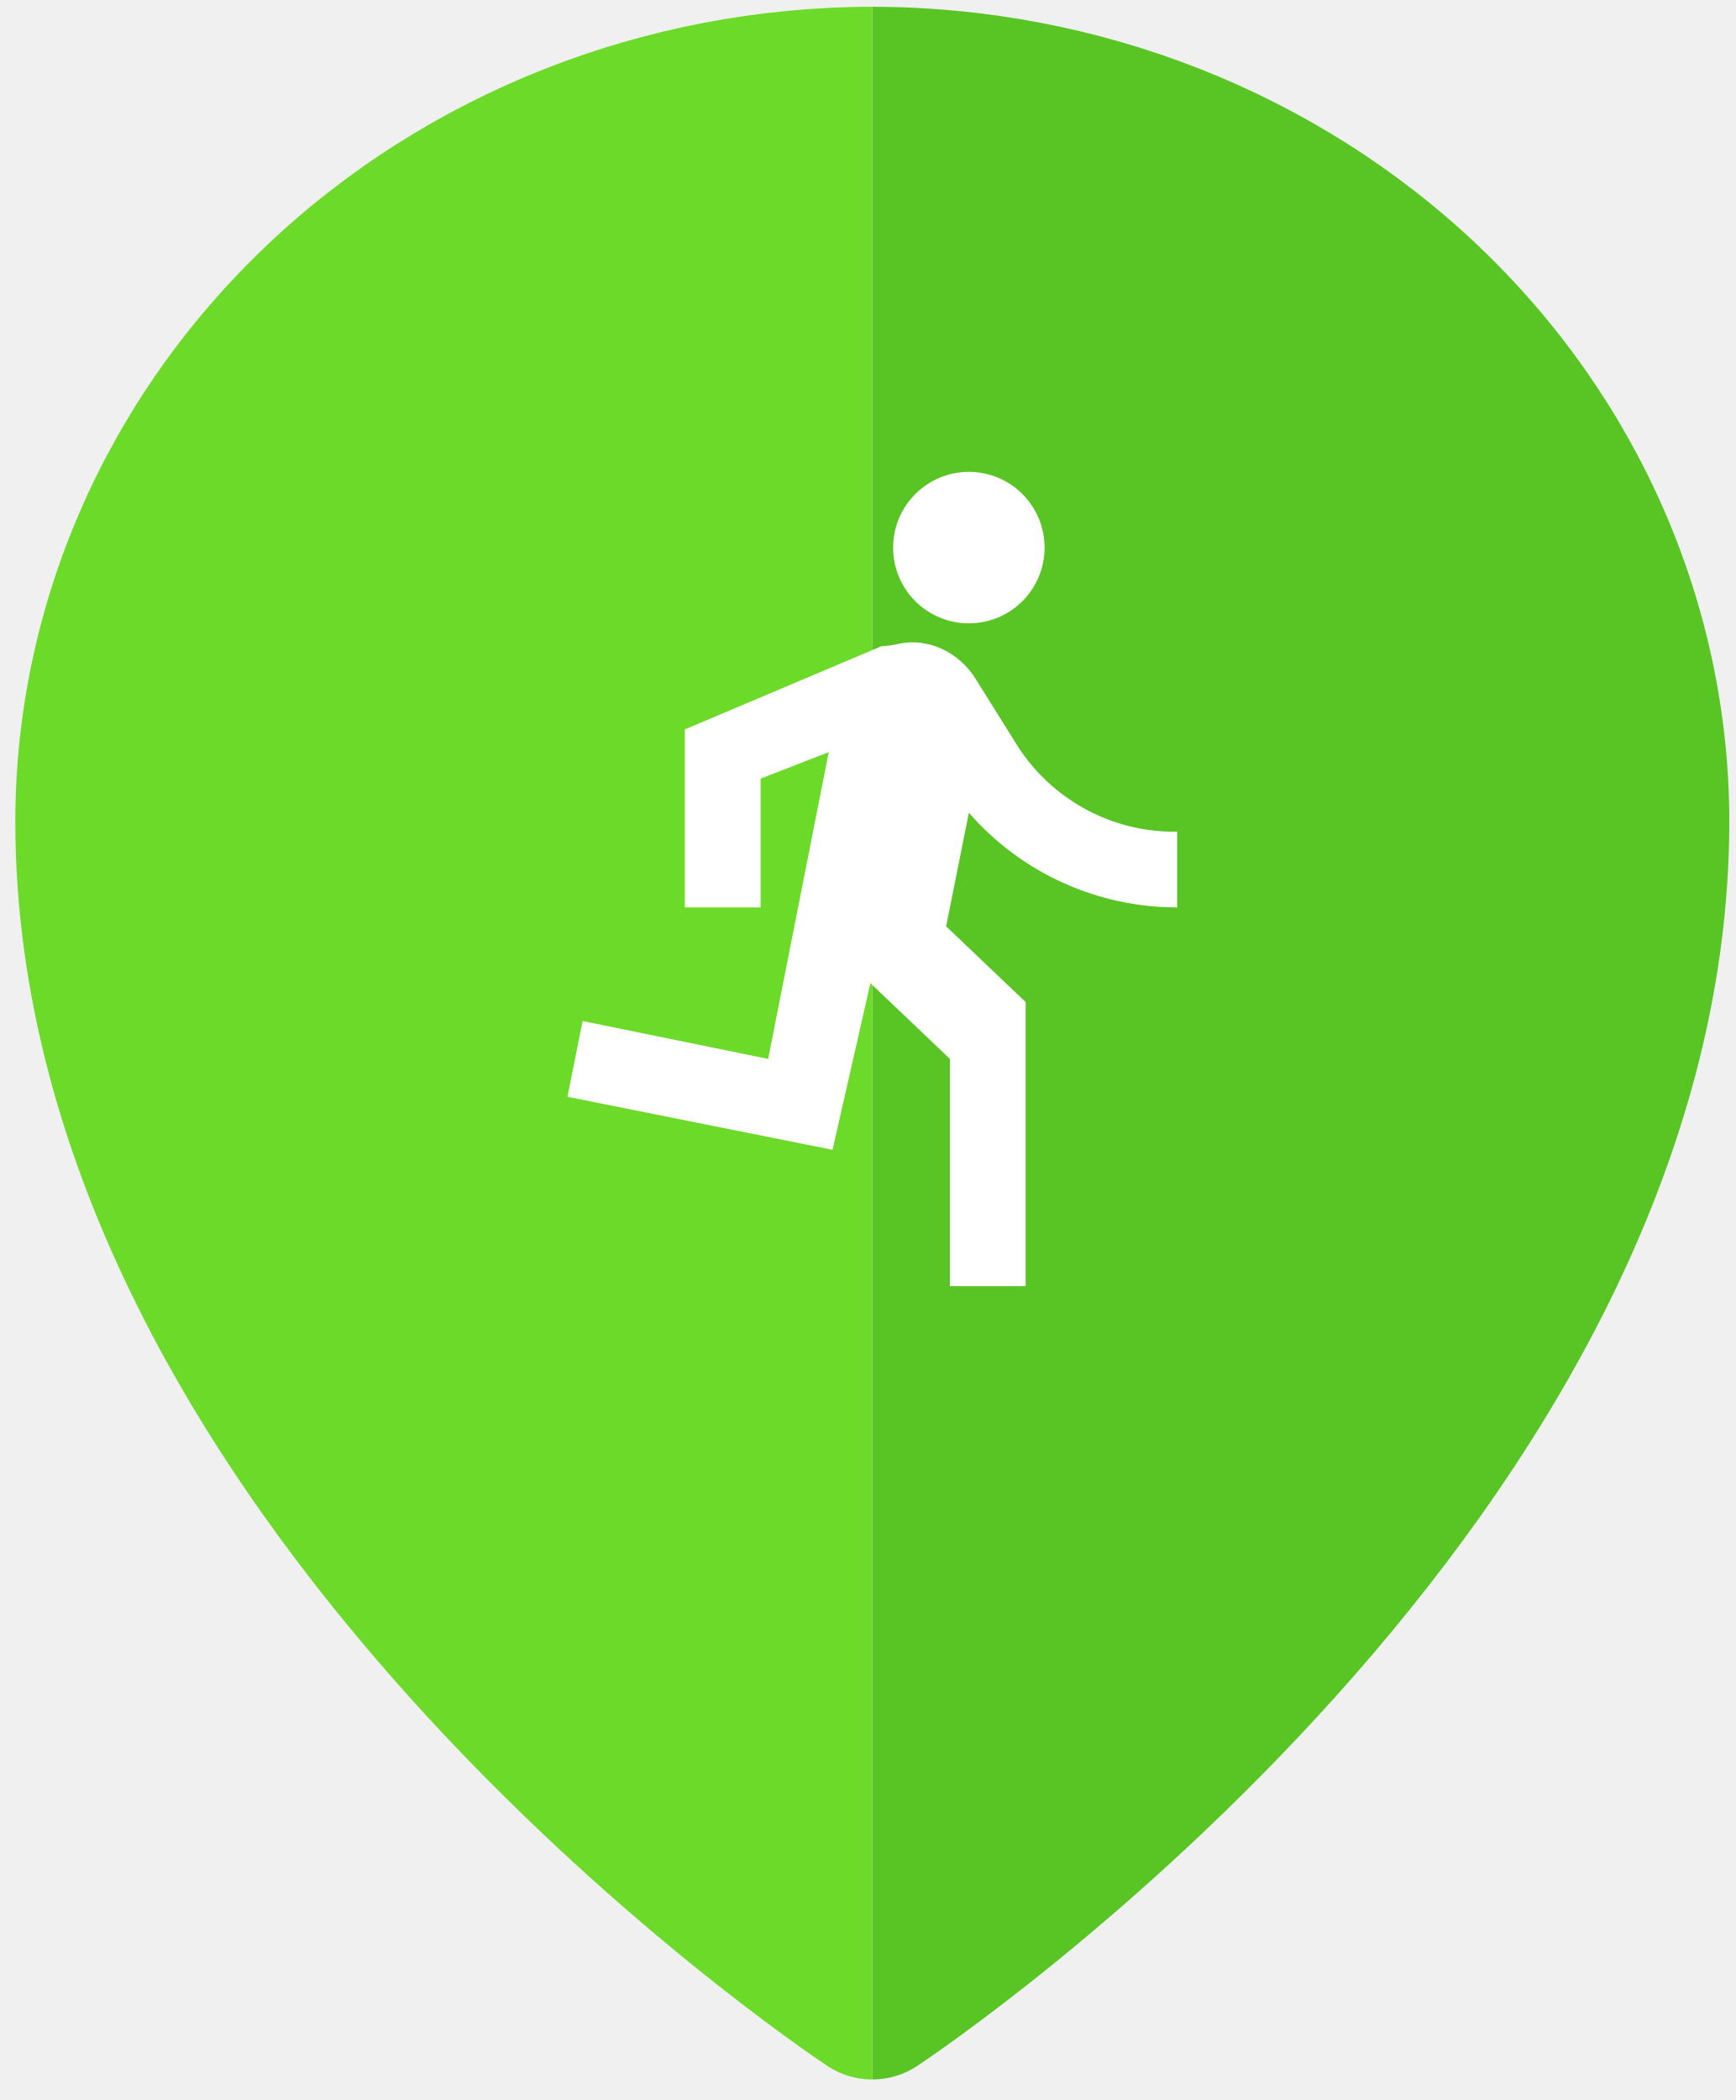
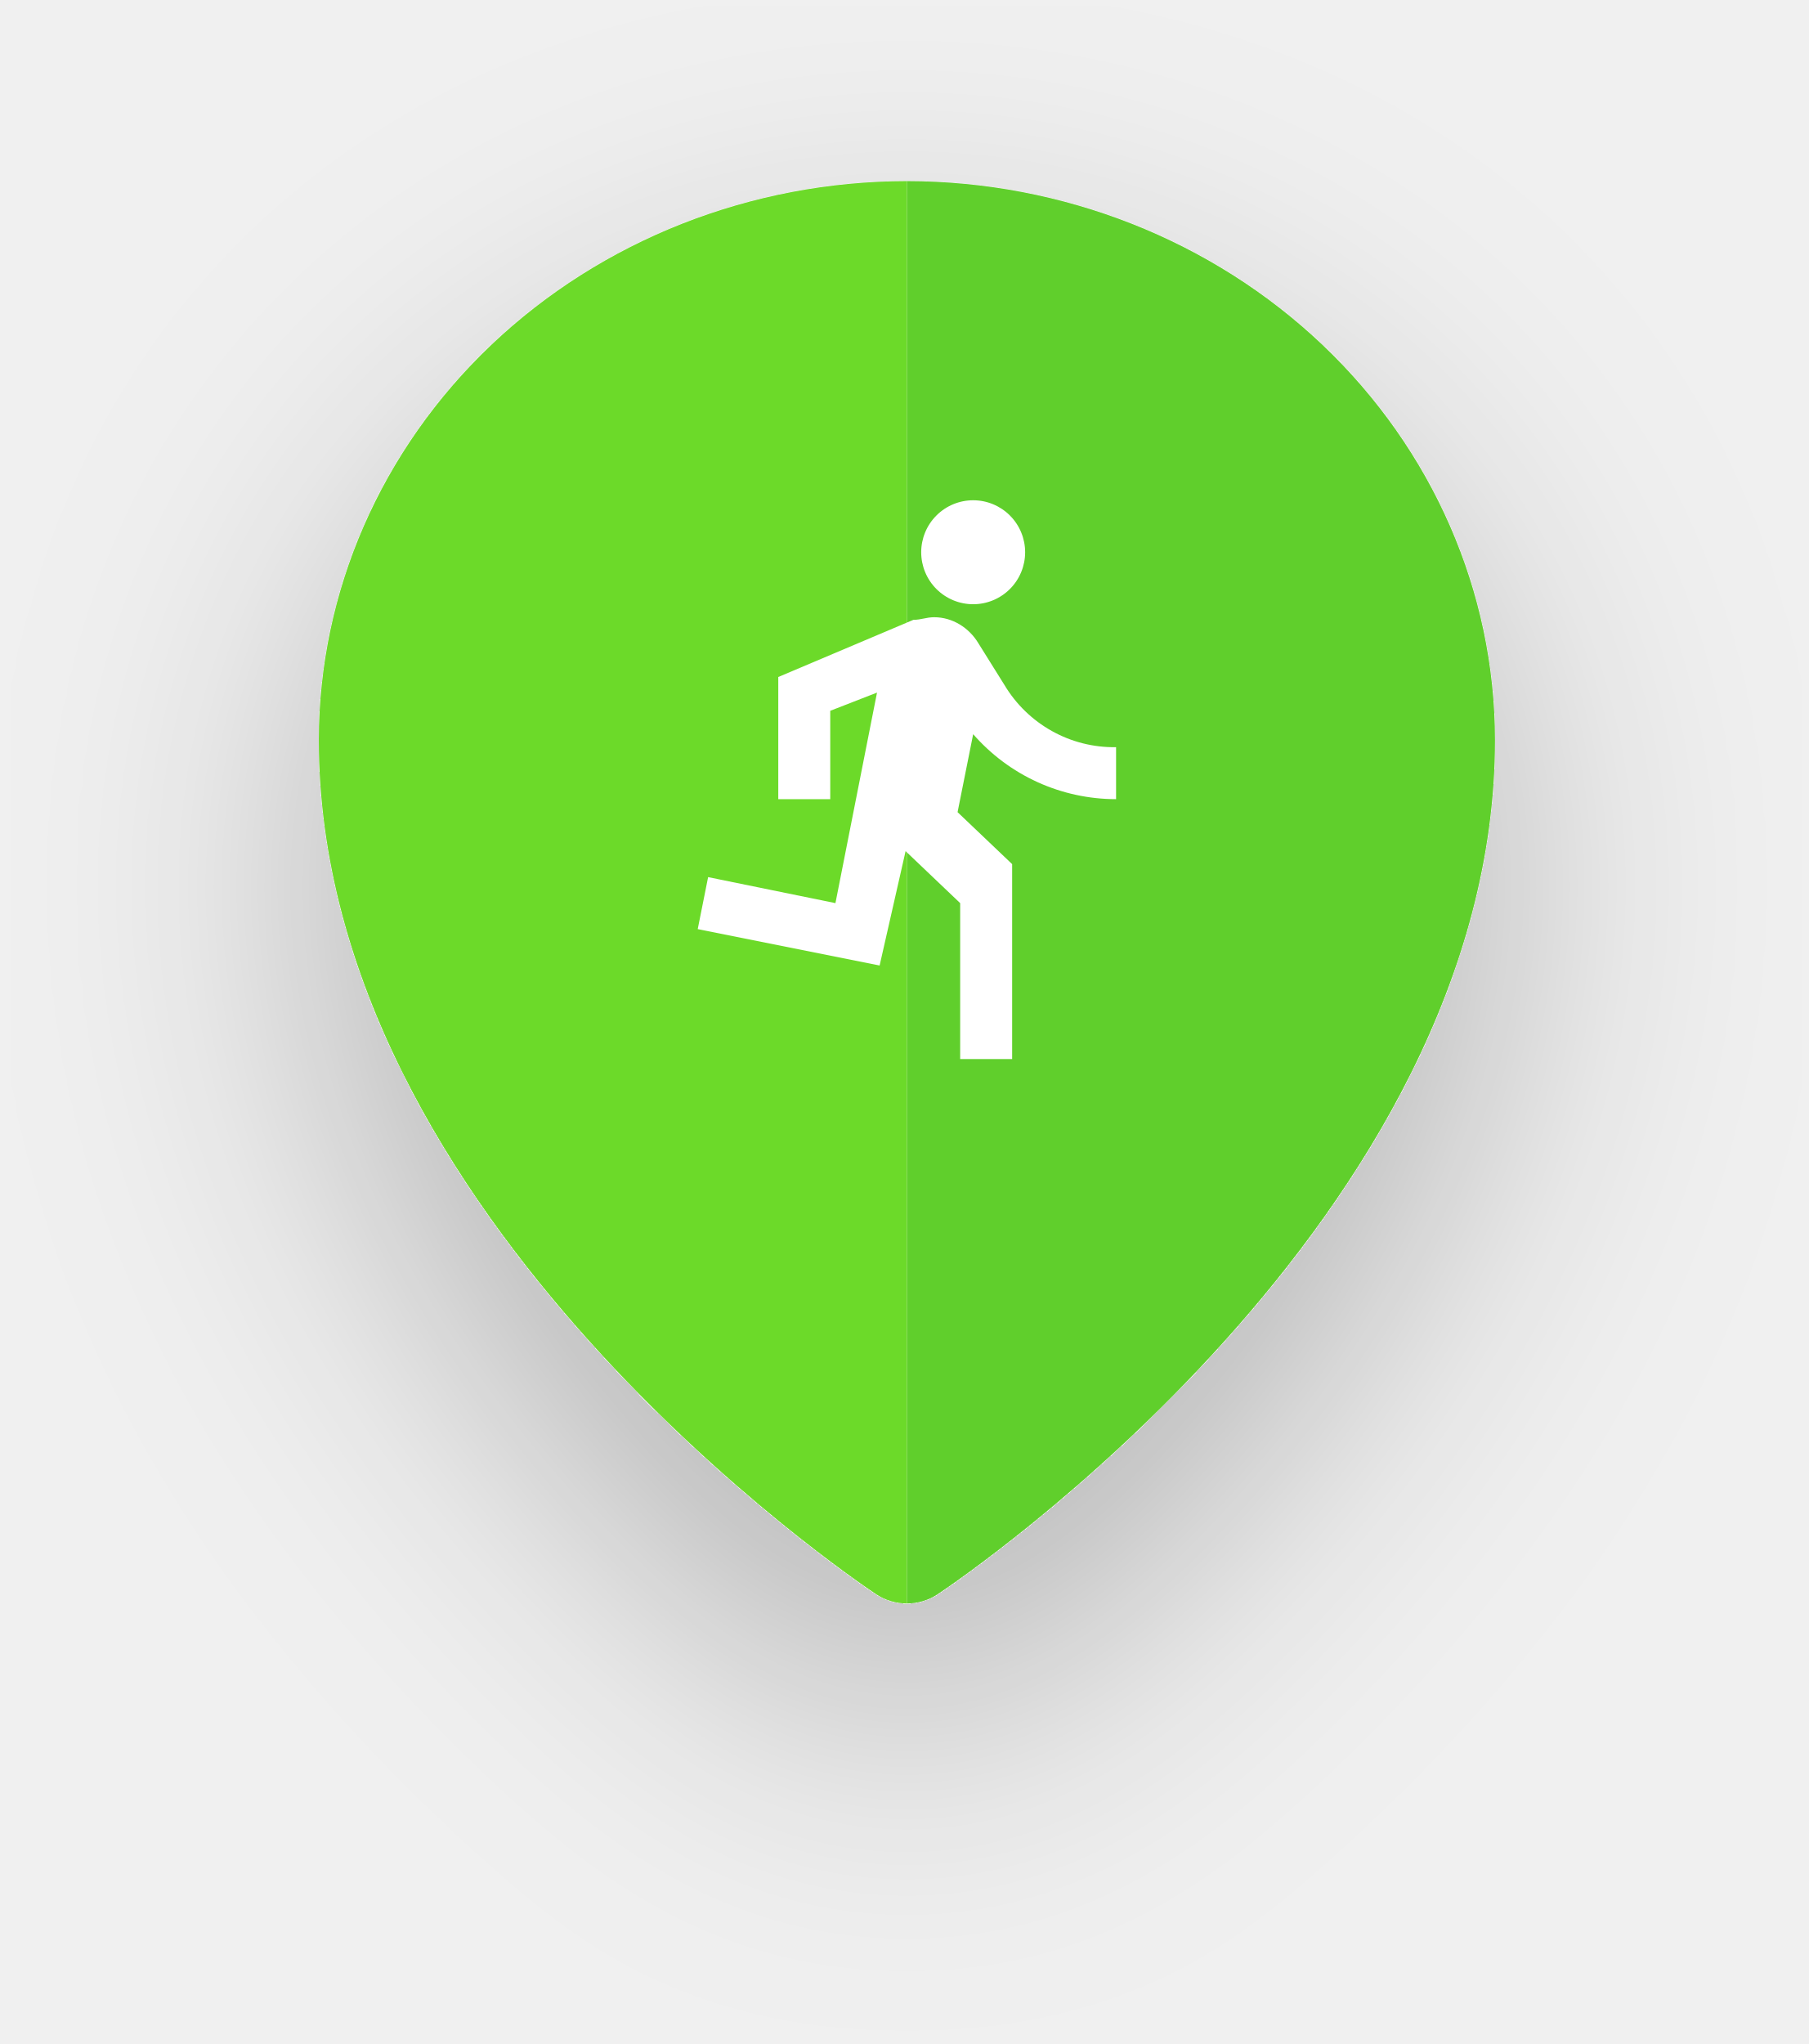
- <svg xmlns="http://www.w3.org/2000/svg" width="81" height="98" viewBox="0 0 81 98" fill="none">
-   <path fill-rule="evenodd" clip-rule="evenodd" d="M40.714 0.316C51.319 0.327 61.486 4.334 68.985 11.458C76.484 18.582 80.702 28.241 80.714 38.316C80.714 70.832 44.35 95.389 42.8 96.417C42.189 96.824 41.46 97.042 40.714 97.042V0.316Z" fill="#58C525" />
-   <path fill-rule="evenodd" clip-rule="evenodd" d="M40.714 0.316C30.109 0.327 19.942 4.334 12.443 11.458C4.944 18.582 0.726 28.241 0.714 38.316C0.714 70.832 37.078 95.389 38.627 96.417C39.239 96.824 39.967 97.042 40.714 97.042V0.316Z" fill="#6CDA29" />
-   <path d="M45.221 29.09C46.158 29.09 47.057 28.718 47.72 28.055C48.383 27.392 48.756 26.493 48.756 25.555C48.756 24.618 48.383 23.719 47.72 23.056C47.057 22.393 46.158 22.02 45.221 22.02C44.283 22.02 43.384 22.393 42.721 23.056C42.058 23.719 41.686 24.618 41.686 25.555C41.686 26.493 42.058 27.392 42.721 28.055C43.384 28.718 44.283 29.09 45.221 29.09ZM38.858 53.658L40.626 45.881L44.337 49.416V60.02H47.872V46.764L44.16 43.23L45.221 37.927C46.432 39.315 47.926 40.428 49.603 41.19C51.279 41.952 53.1 42.346 54.942 42.346V38.811C51.831 38.864 48.932 37.238 47.342 34.569L45.574 31.741C44.938 30.681 43.807 29.974 42.57 29.974C42.039 29.974 41.686 30.151 41.156 30.151L31.965 34.039V42.346H35.5V36.337L38.681 35.099L35.853 49.416L27.193 47.648L26.486 51.183L38.858 53.658Z" fill="white" />
+ <svg xmlns="http://www.w3.org/2000/svg" width="123" height="139" viewBox="0 0 123 139" fill="none">
+   <g filter="url(#filter0_d_1289_1057)">
+     <path fill-rule="evenodd" clip-rule="evenodd" d="M61.685 12.316C72.29 12.327 82.457 16.334 89.956 23.458C97.454 30.582 101.673 40.241 101.685 50.316C101.685 82.832 65.321 107.389 63.771 108.417C63.16 108.824 62.431 109.042 61.685 109.042V12.316Z" fill="#60CF2C" />
+     <path fill-rule="evenodd" clip-rule="evenodd" d="M61.685 12.316C51.08 12.327 40.912 16.334 33.414 23.458C25.915 30.582 21.697 40.241 21.685 50.316C21.685 82.832 58.048 107.389 59.598 108.417C60.21 108.824 60.938 109.042 61.685 109.042V12.316Z" fill="#6CDA29" />
+     <path d="M66.192 41.09C67.129 41.09 68.028 40.718 68.691 40.055C69.354 39.392 69.727 38.493 69.727 37.555C69.727 36.618 69.354 35.719 68.691 35.056C68.028 34.393 67.129 34.02 66.192 34.02C65.254 34.02 64.355 34.393 63.692 35.056C63.029 35.719 62.657 36.618 62.657 37.555C62.657 38.493 63.029 39.392 63.692 40.055C64.355 40.718 65.254 41.09 66.192 41.09ZM59.829 65.658L61.596 57.881L65.308 61.416V72.02H68.843V58.764L65.131 55.23L66.192 49.927C67.403 51.315 68.897 52.428 70.573 53.19C72.25 53.952 74.071 54.346 75.912 54.346V50.811C72.802 50.864 69.903 49.238 68.312 46.569L66.545 43.741C65.909 42.681 64.778 41.974 63.54 41.974C63.01 41.974 62.657 42.151 62.126 42.151L52.936 46.039V54.346H56.471V48.337L59.652 47.099L56.824 61.416L48.164 59.648L47.457 63.183L59.829 65.658Z" fill="white" />
+   </g>
+   <defs>
+     <filter id="filter0_d_1289_1057" x="0.785" y="0.416" width="121.8" height="138.526" filterUnits="userSpaceOnUse" color-interpolation-filters="sRGB">
+       <feFlood flood-opacity="0" result="BackgroundImageFix" />
+       <feColorMatrix in="SourceAlpha" type="matrix" values="0 0 0 0 0 0 0 0 0 0 0 0 0 0 0 0 0 0 127 0" result="hardAlpha" />
+       <feOffset dy="9" />
+       <feGaussianBlur stdDeviation="10.45" />
+       <feComposite in2="hardAlpha" operator="out" />
+       <feColorMatrix type="matrix" values="0 0 0 0 0 0 0 0 0 0 0 0 0 0 0 0 0 0 0.25 0" />
+       <feBlend mode="normal" in2="BackgroundImageFix" result="effect1_dropShadow_1289_1057" />
+       <feBlend mode="normal" in="SourceGraphic" in2="effect1_dropShadow_1289_1057" result="shape" />
+     </filter>
+   </defs>
</svg>
